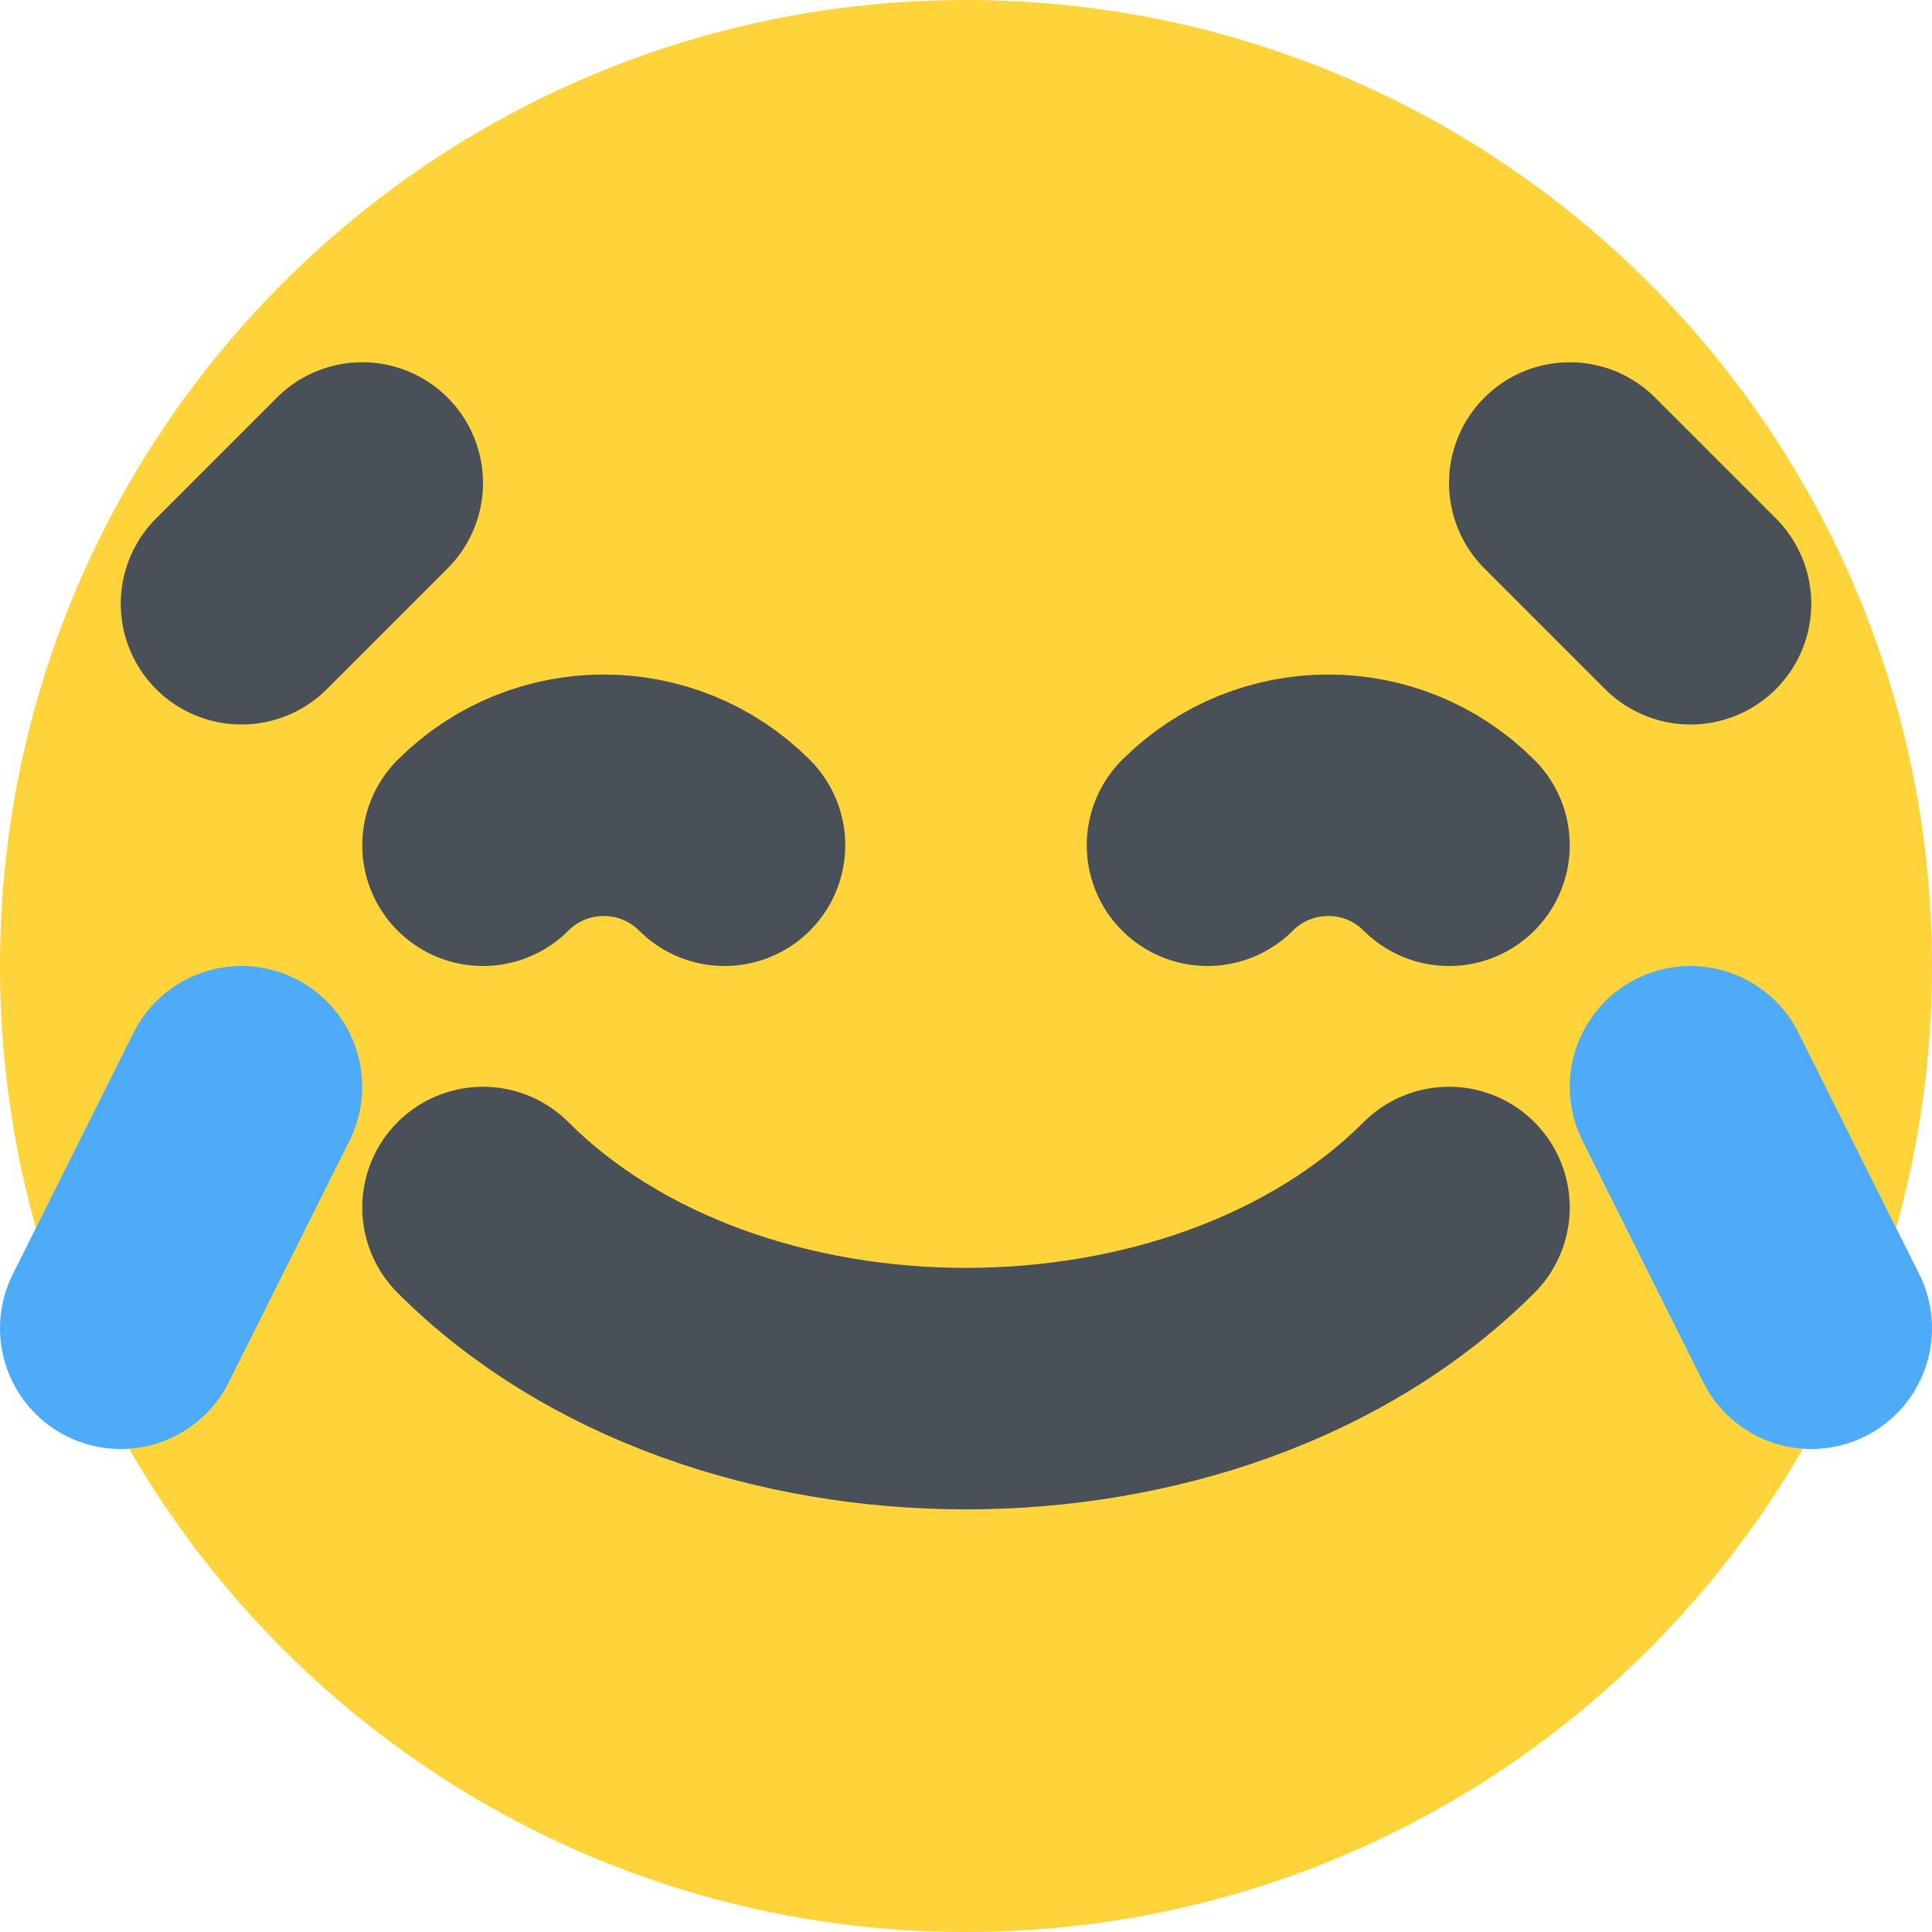
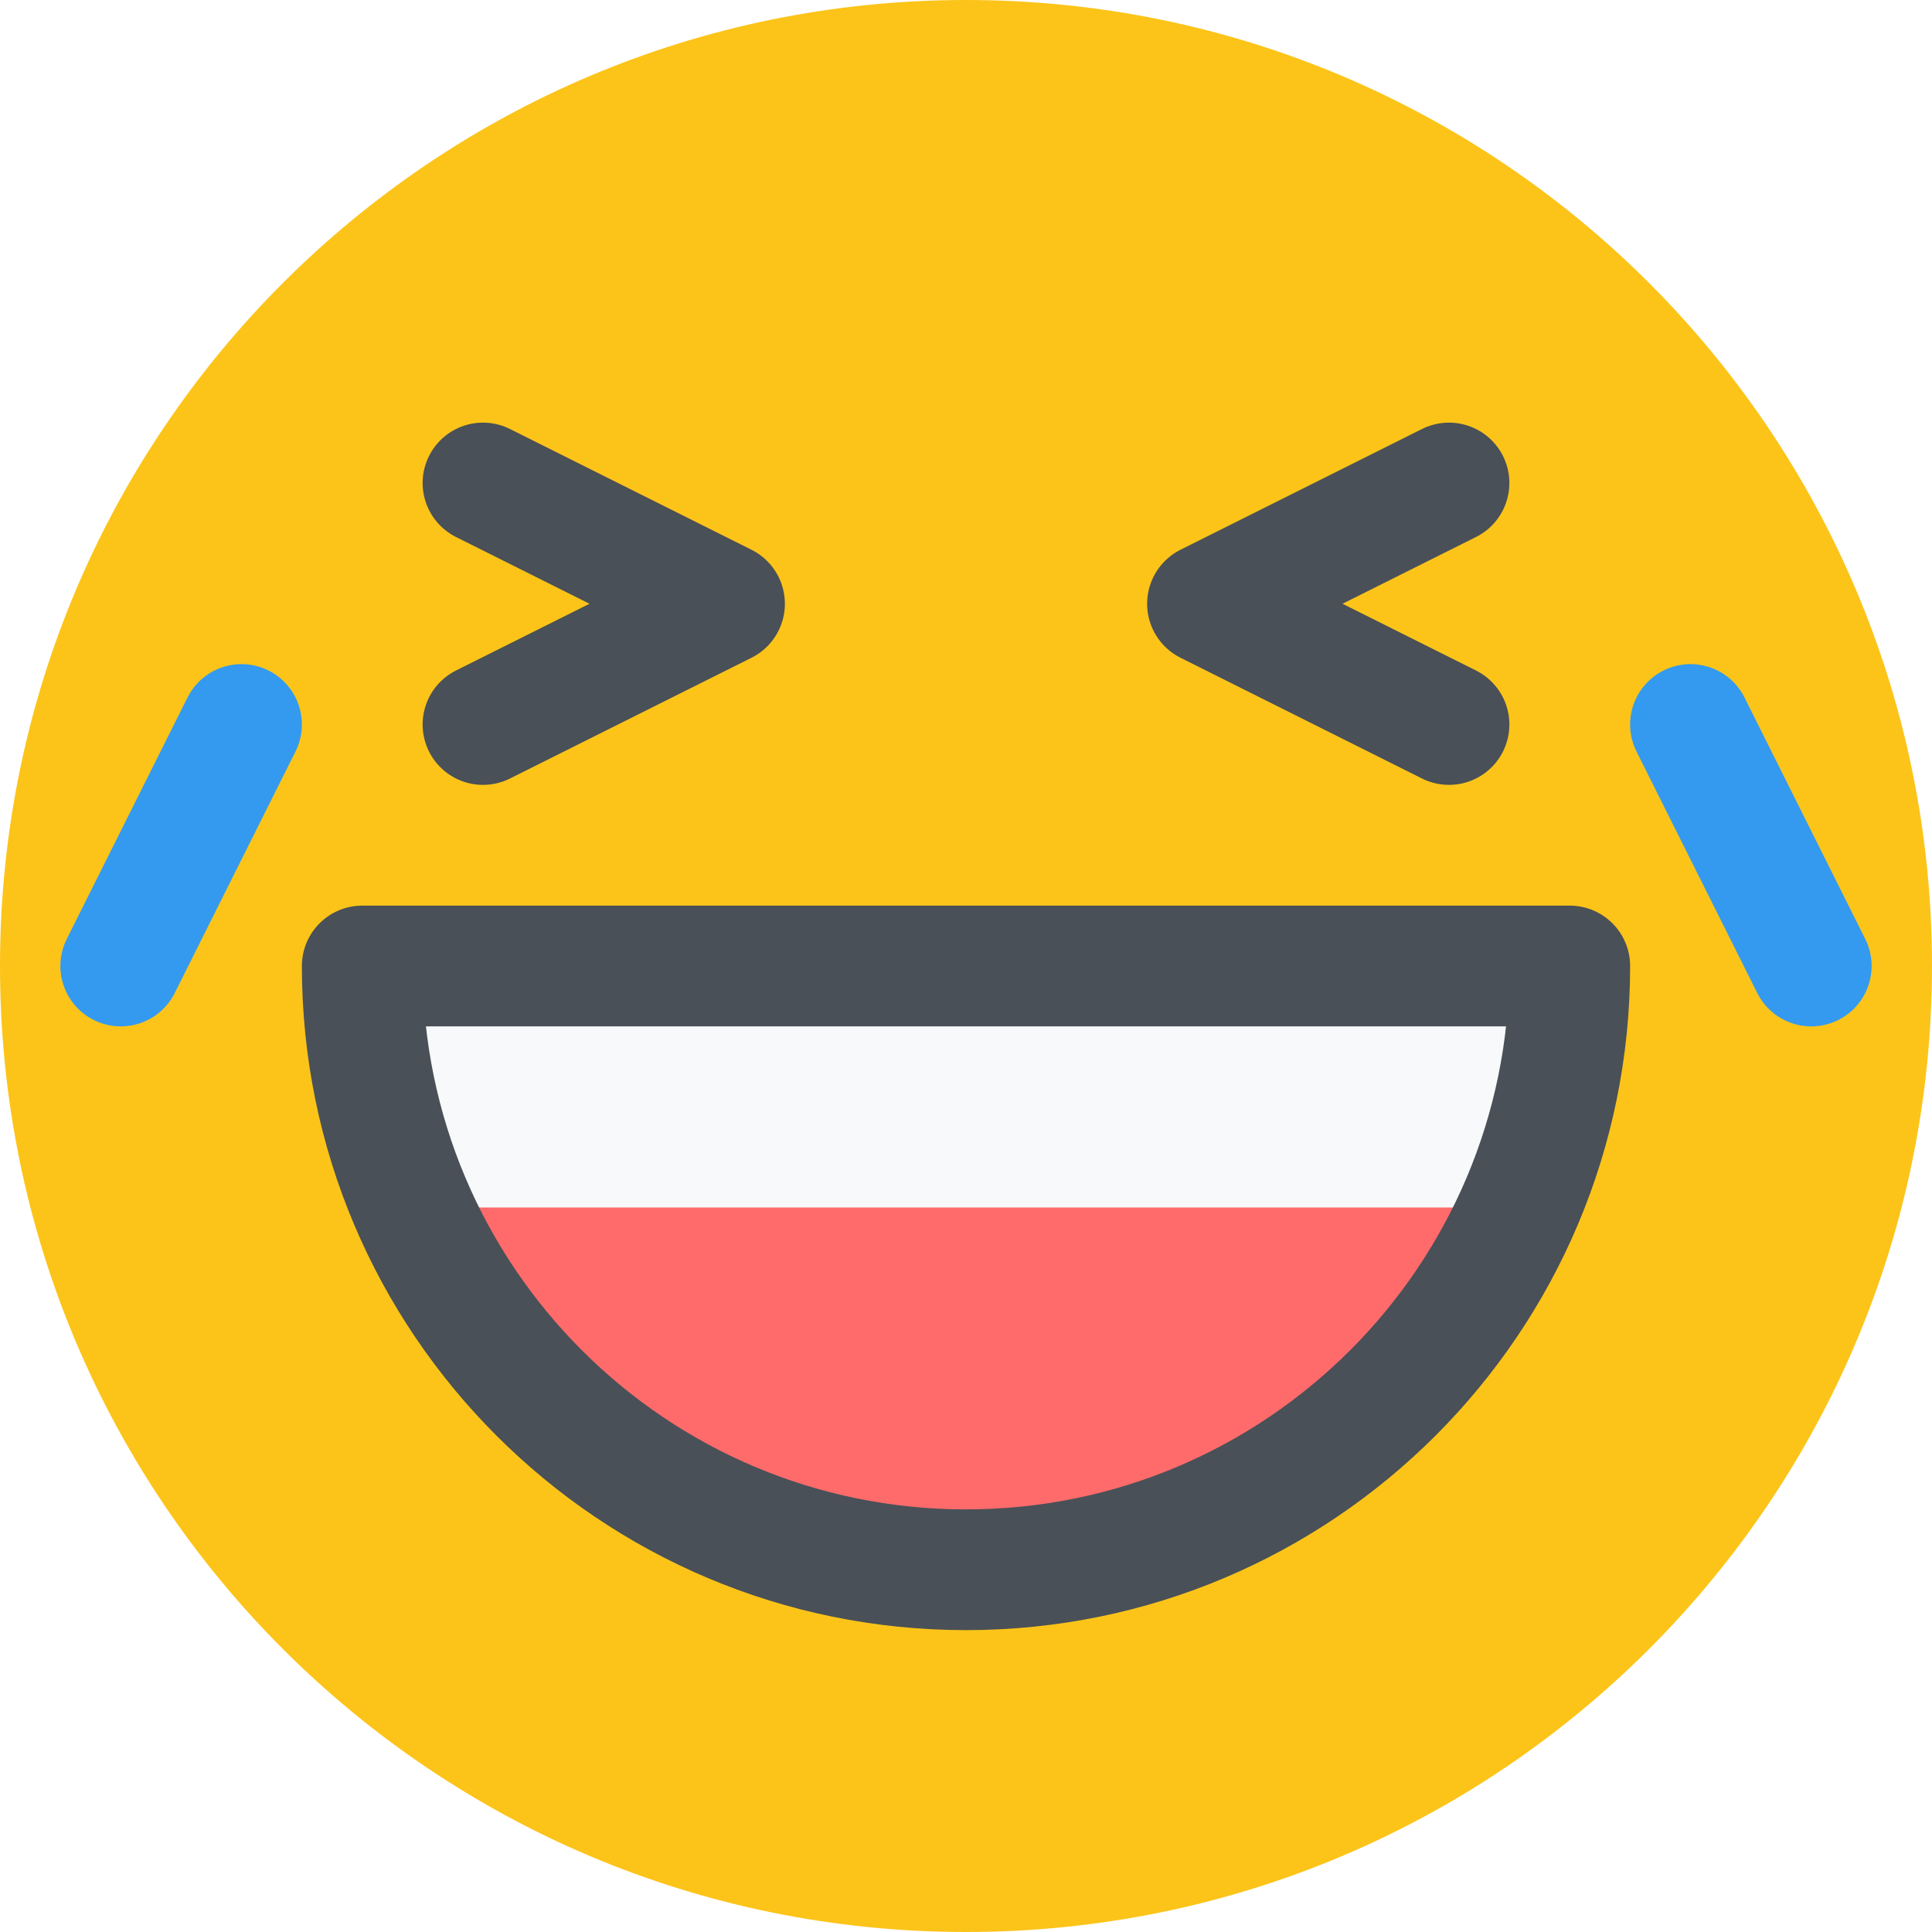
<svg xmlns="http://www.w3.org/2000/svg" version="1.1" id="Layer_1" x="0px" y="0px" width="16px" height="16px" viewBox="0 0 16 16" style="enable-background:new 0 0 16 16;" xml:space="preserve">
  <style type="text/css">
- 	.st0{fill:#FFD43B;}
- 	.st1{fill:none;stroke:#495057;stroke-width:2;stroke-linecap:round;stroke-miterlimit:10;}
- 	.st2{fill:none;stroke:#4DABF7;stroke-width:2;stroke-linecap:round;stroke-miterlimit:10;}
+ 	.st0{fill:#FCC419;}
+ 	.st1{fill:#FF6B6B;}
+ 	.st2{fill:#F8F9FA;}
+ 	.st3{fill:none;stroke:#495057;stroke-linecap:round;stroke-linejoin:round;stroke-miterlimit:10;}
+ 	.st4{fill:none;stroke:#339AF0;stroke-linecap:round;stroke-linejoin:round;stroke-miterlimit:10;}
</style>
  <circle class="st0" cx="8" cy="8" r="8" />
-   <path class="st1" d="M4,10c2,2,6,2,8,0" />
-   <path class="st1" d="M6,7l-0-0c-0.552-0.552-1.448-0.552-2,0L4,7" />
-   <path class="st1" d="M12,7l-0-0c-0.552-0.552-1.448-0.552-2,0L10,7" />
-   <line class="st2" x1="2" y1="9" x2="1" y2="11" />
-   <line class="st2" x1="14" y1="9" x2="15" y2="11" />
-   <line class="st1" x1="2" y1="5" x2="3" y2="4" />
-   <line class="st1" x1="13" y1="4" x2="14" y2="5" />
+   <path class="st1" d="M13,8c0,2.761-2.239,5-5,5s-5-2.239-5-5H13z" />
+   <rect x="3" y="8" class="st2" width="10" height="2" />
+   <path class="st3" d="M13,8c0,2.761-2.239,5-5,5s-5-2.239-5-5H13z" />
+   <polyline class="st3" points="4,4 6,5 4,6 " />
+   <polyline class="st3" points="12,4 10,5 12,6 " />
+   <line class="st4" x1="14" y1="6" x2="15" y2="8" />
+   <line class="st4" x1="2" y1="6" x2="1" y2="8" />
</svg>
